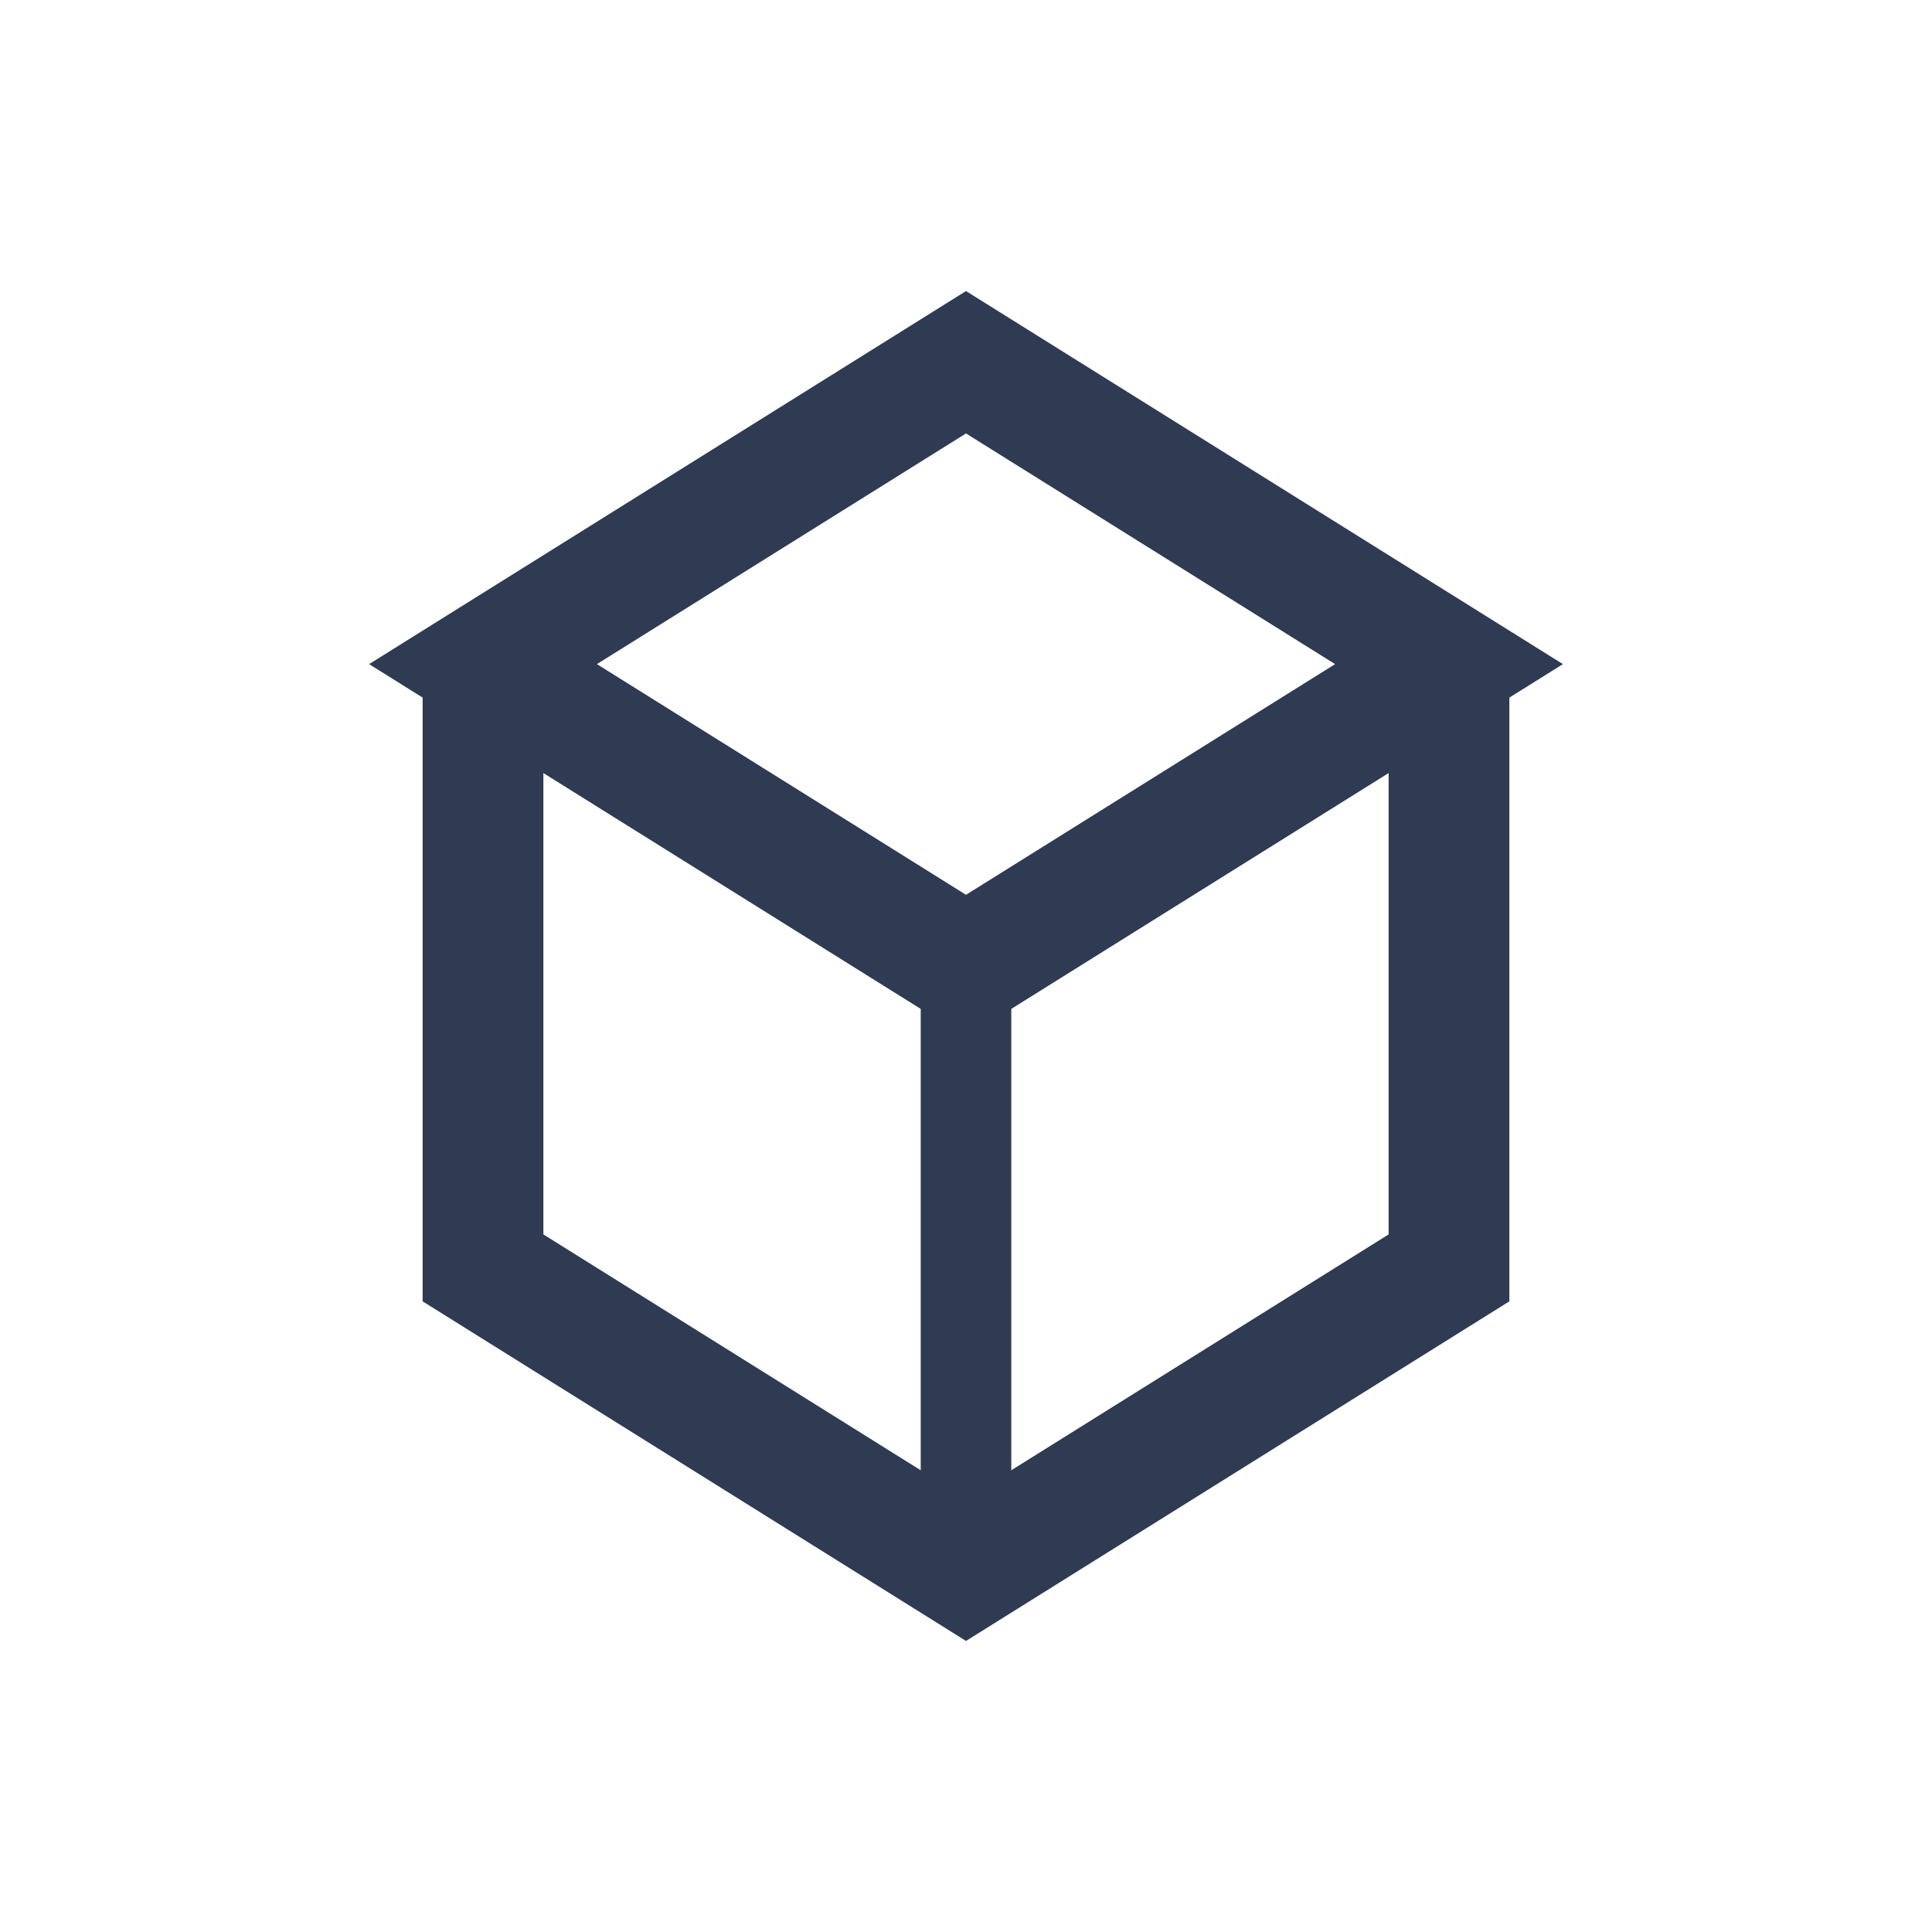
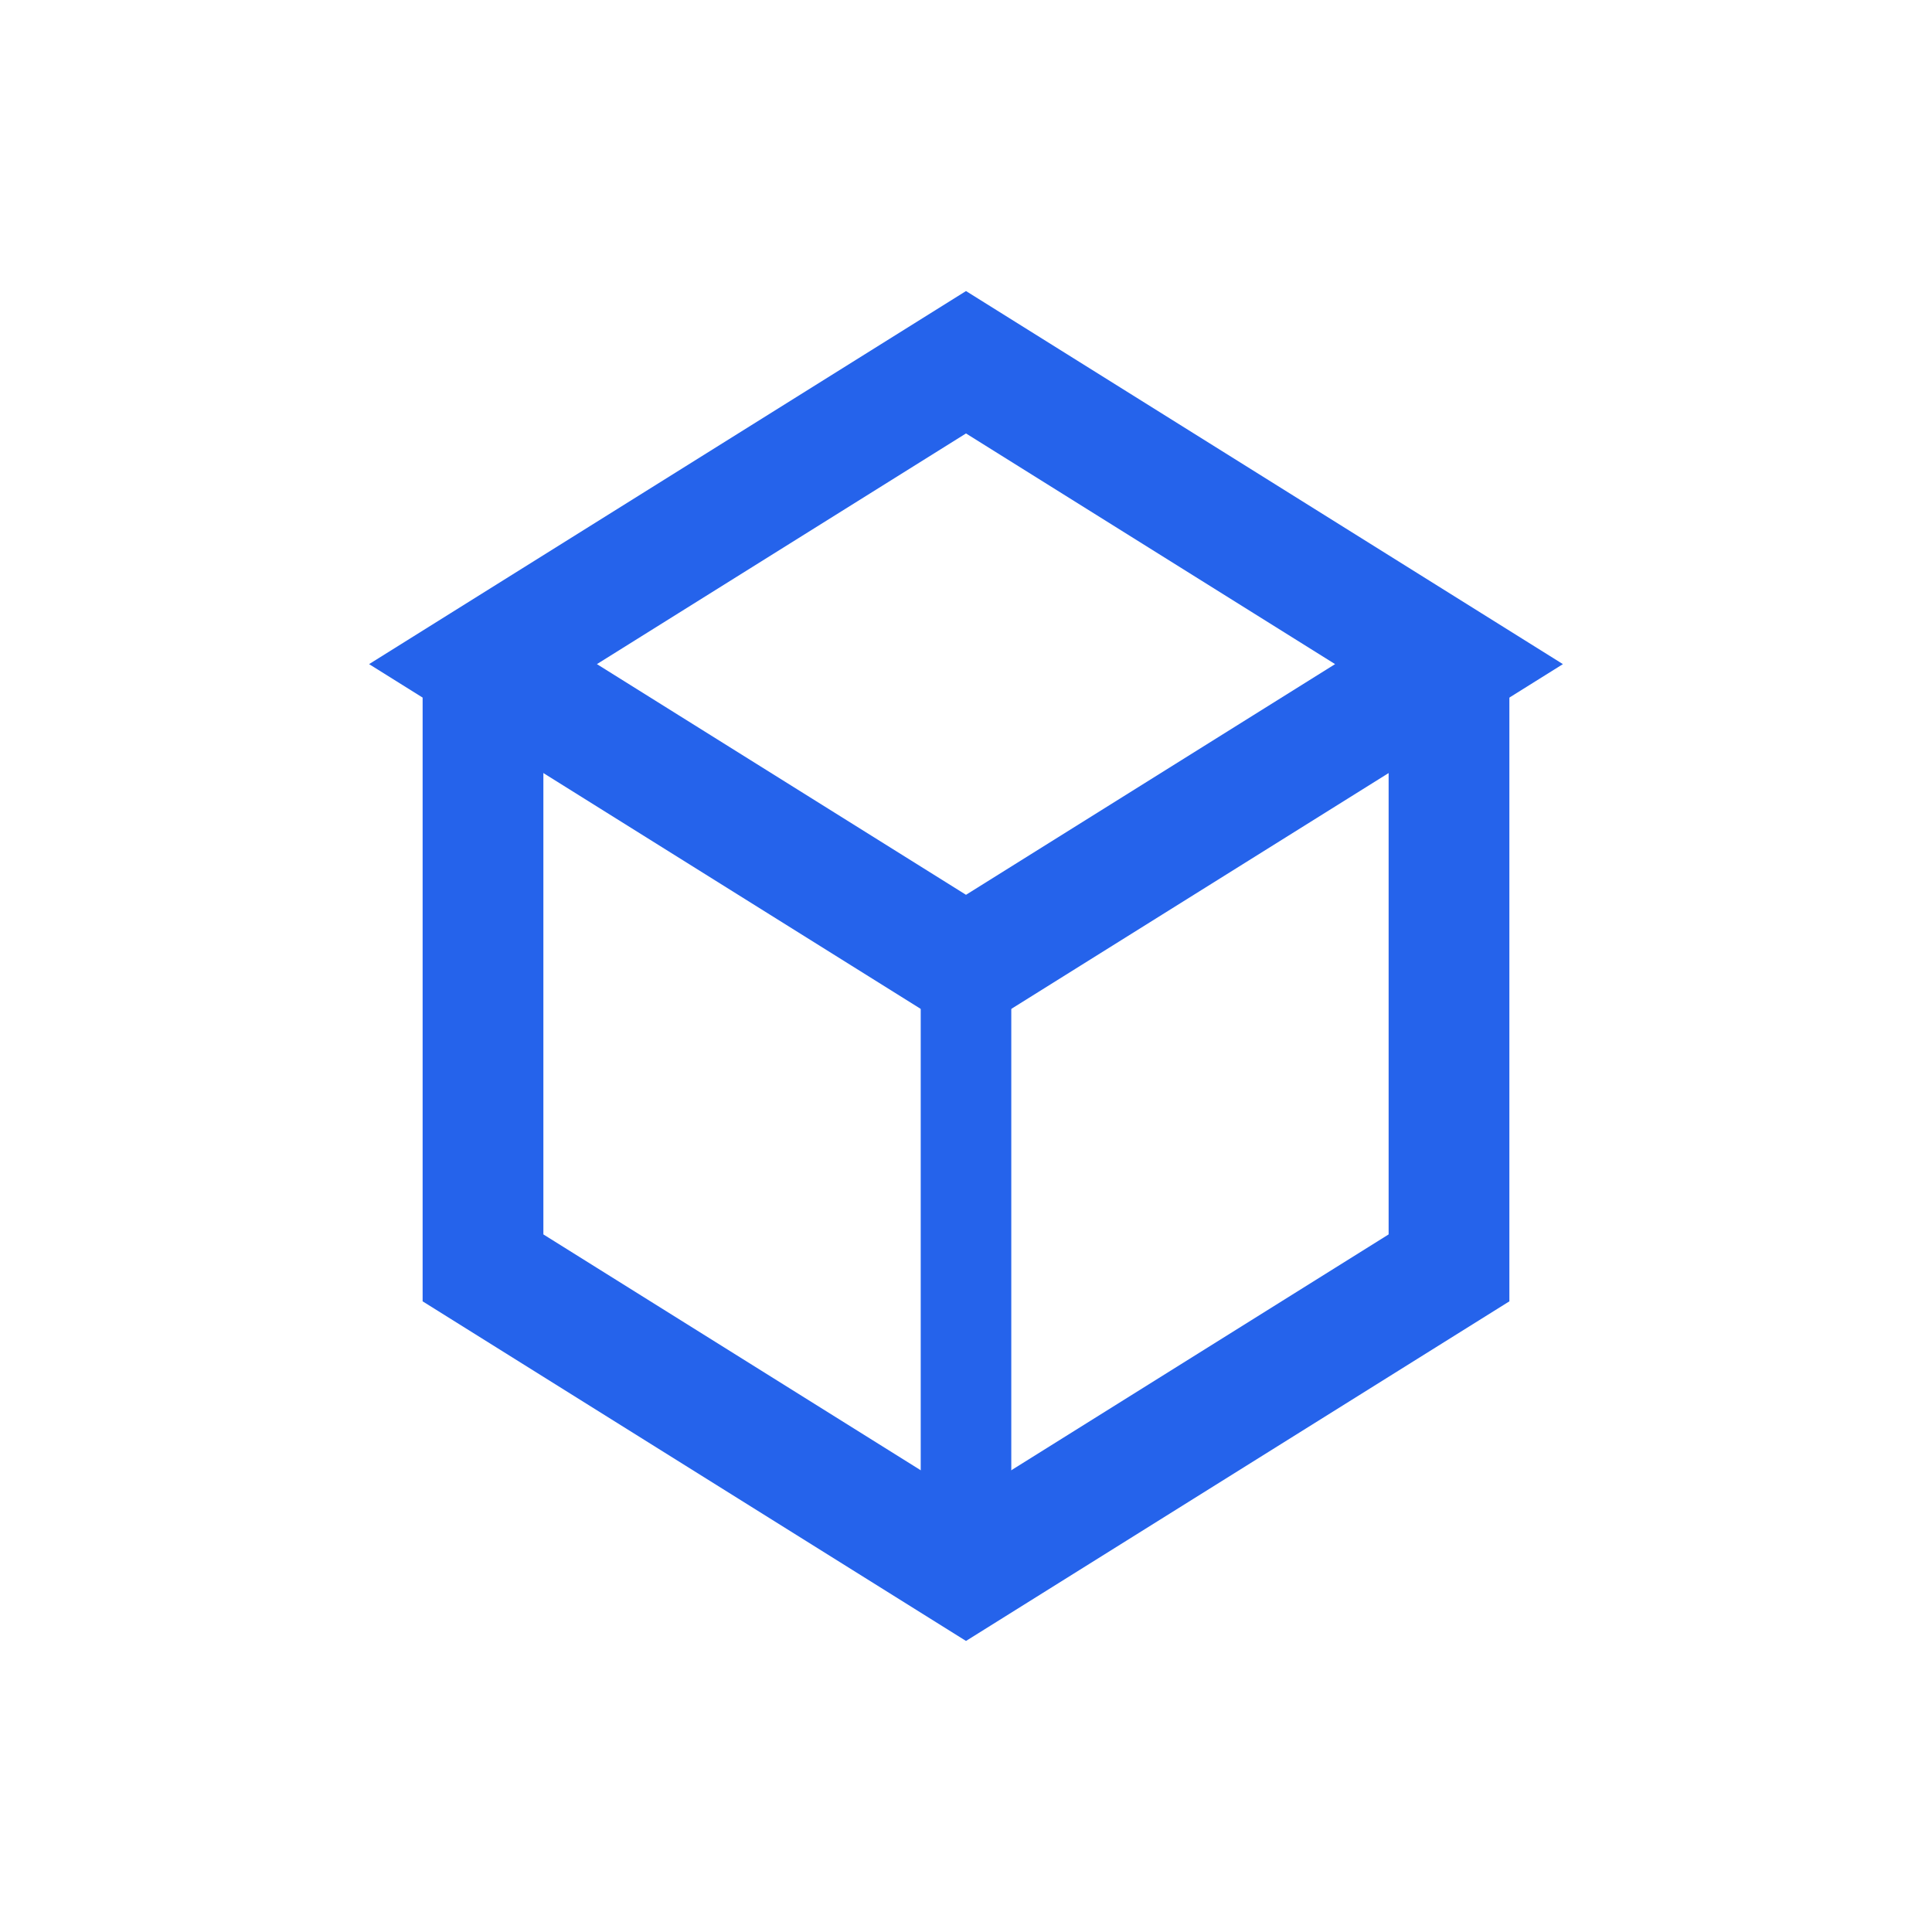
<svg xmlns="http://www.w3.org/2000/svg" width="64" height="64" viewBox="0 0 64 64" fill="none">
-   <path d="M16 22l16-10 16 10-16 10-16-10z" stroke="#2F3B52" stroke-width="4" />
-   <path d="M16 22v20l16 10 16-10V22" stroke="#2F3B52" stroke-width="4" />
-   <path d="M32 32v20" stroke="#2F3B52" stroke-width="3" />
+   <path d="M16 22l16-10 16 10-16 10-16-10z" stroke="#2563EB" stroke-width="4" />
+   <path d="M16 22v20l16 10 16-10V22" stroke="#2563EB" stroke-width="4" />
+   <path d="M32 32v20" stroke="#2563EB" stroke-width="3" />
</svg>
